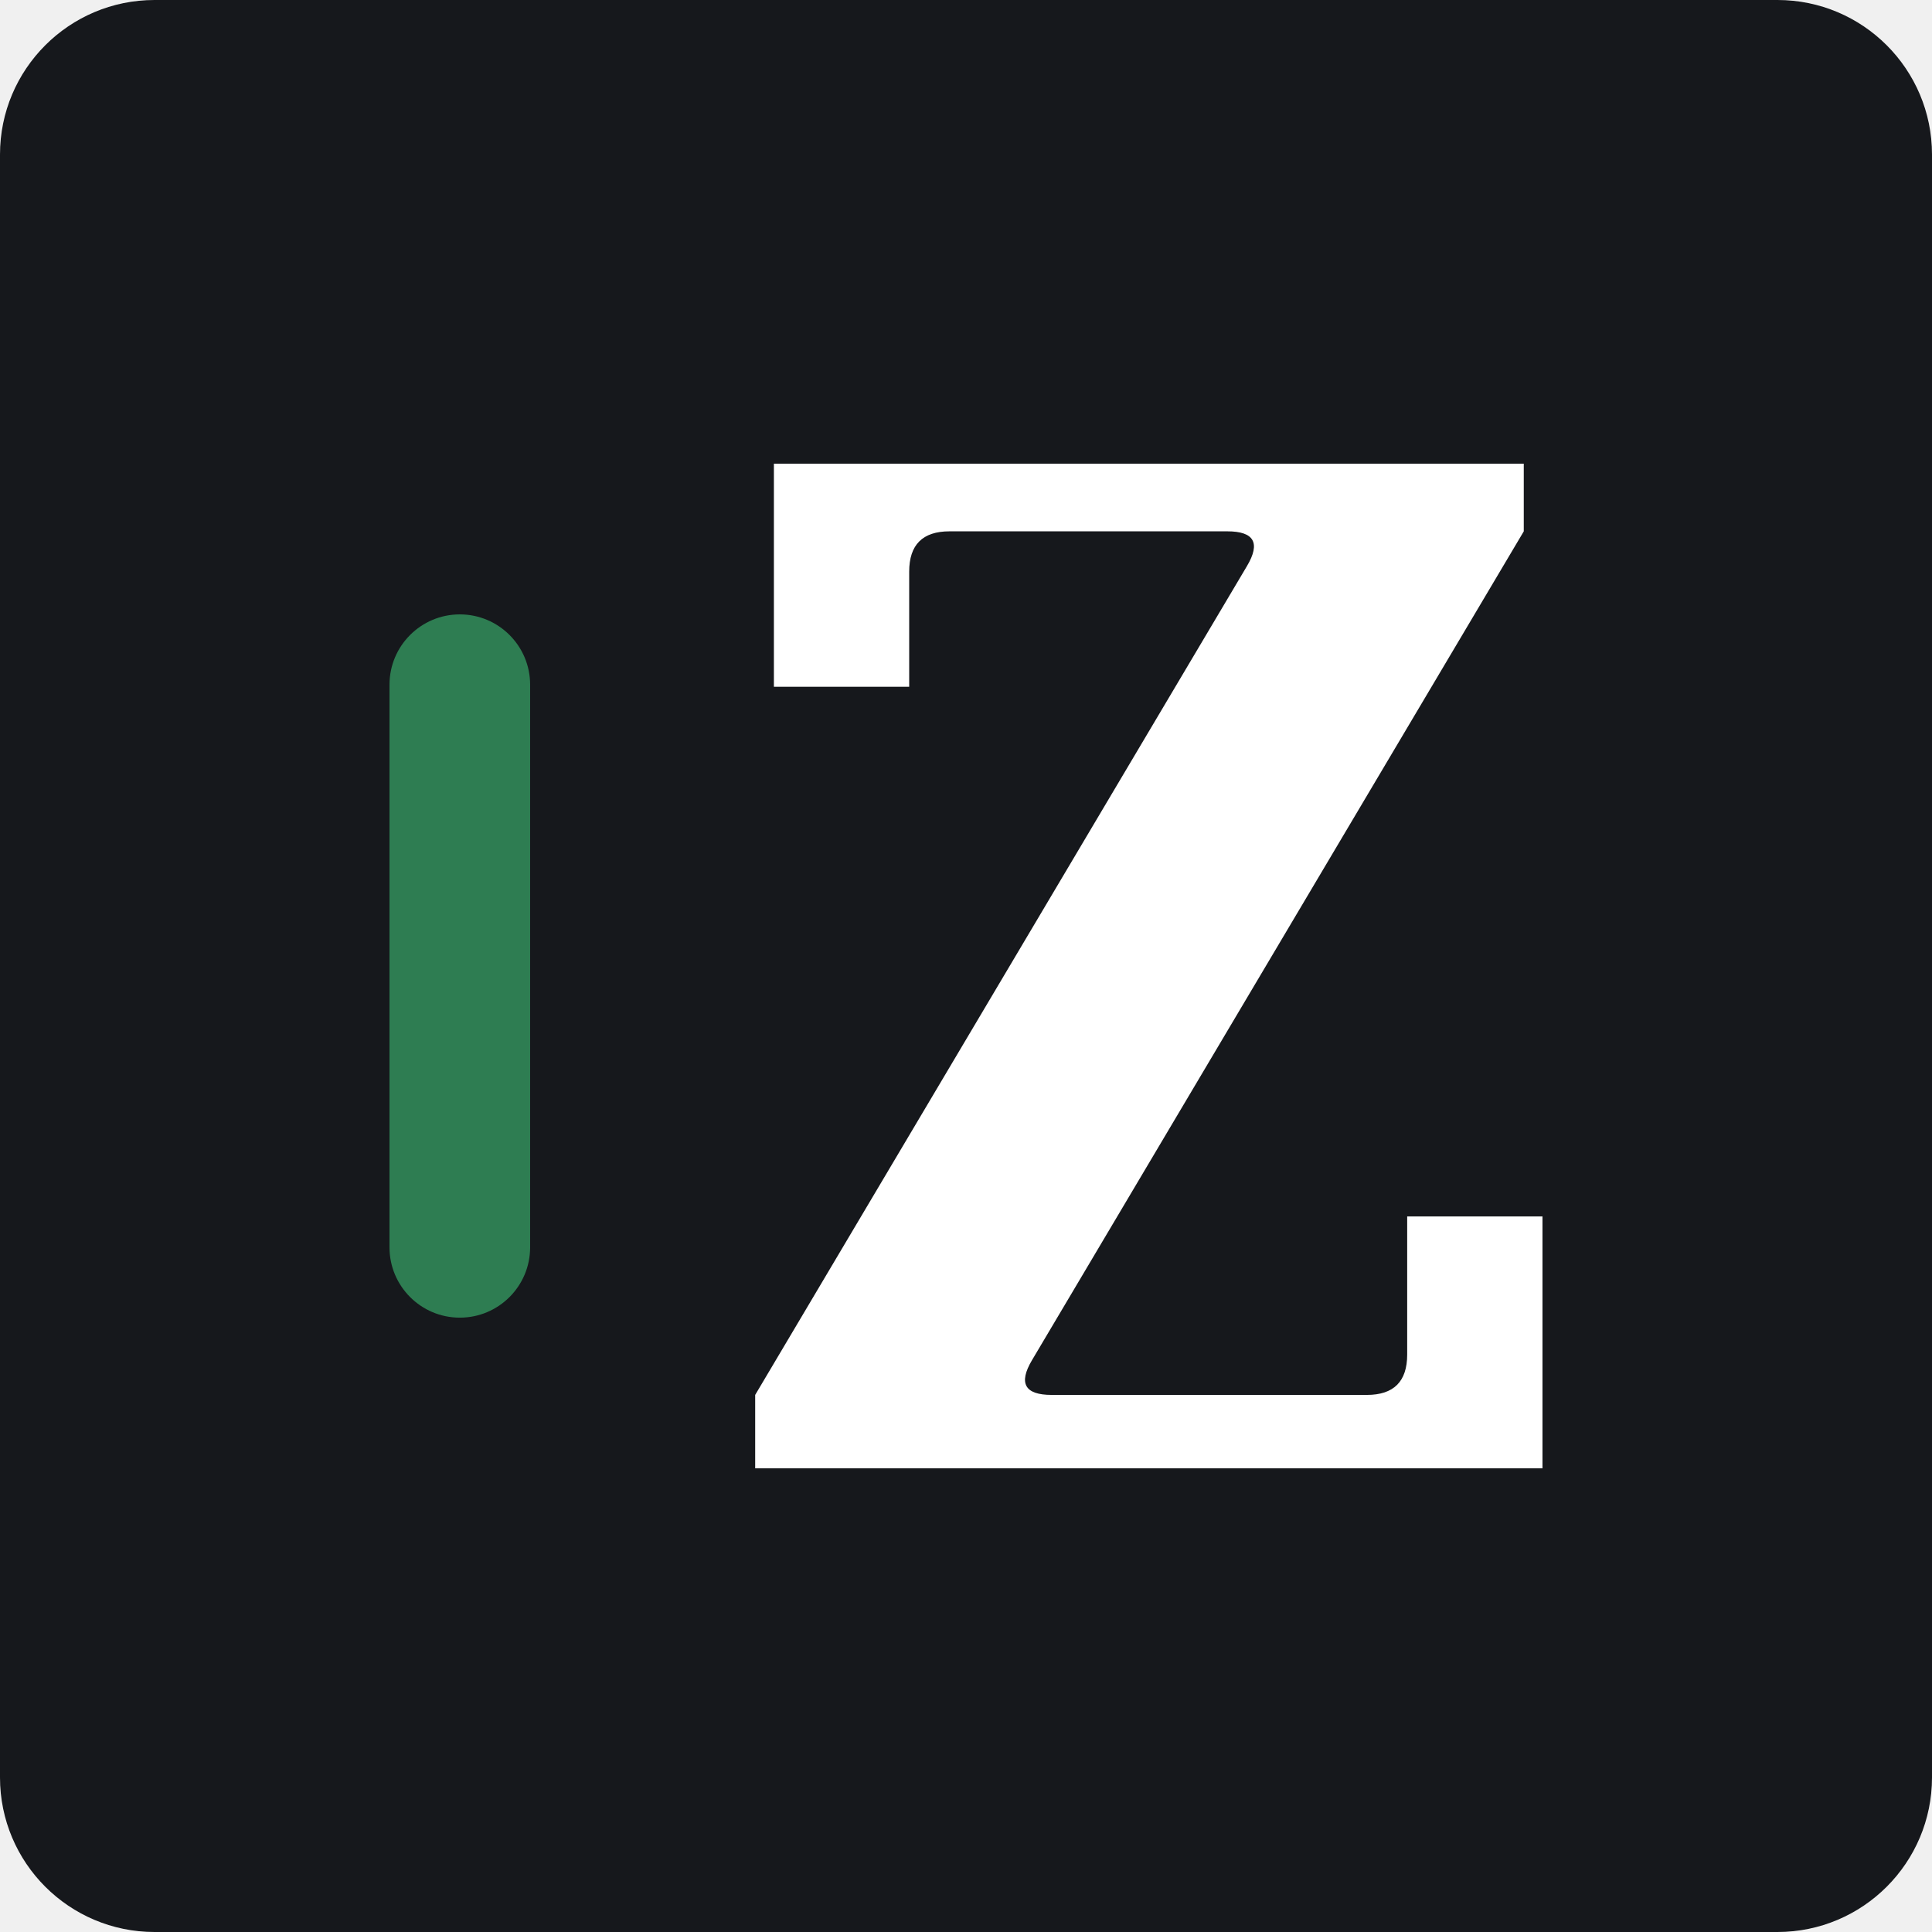
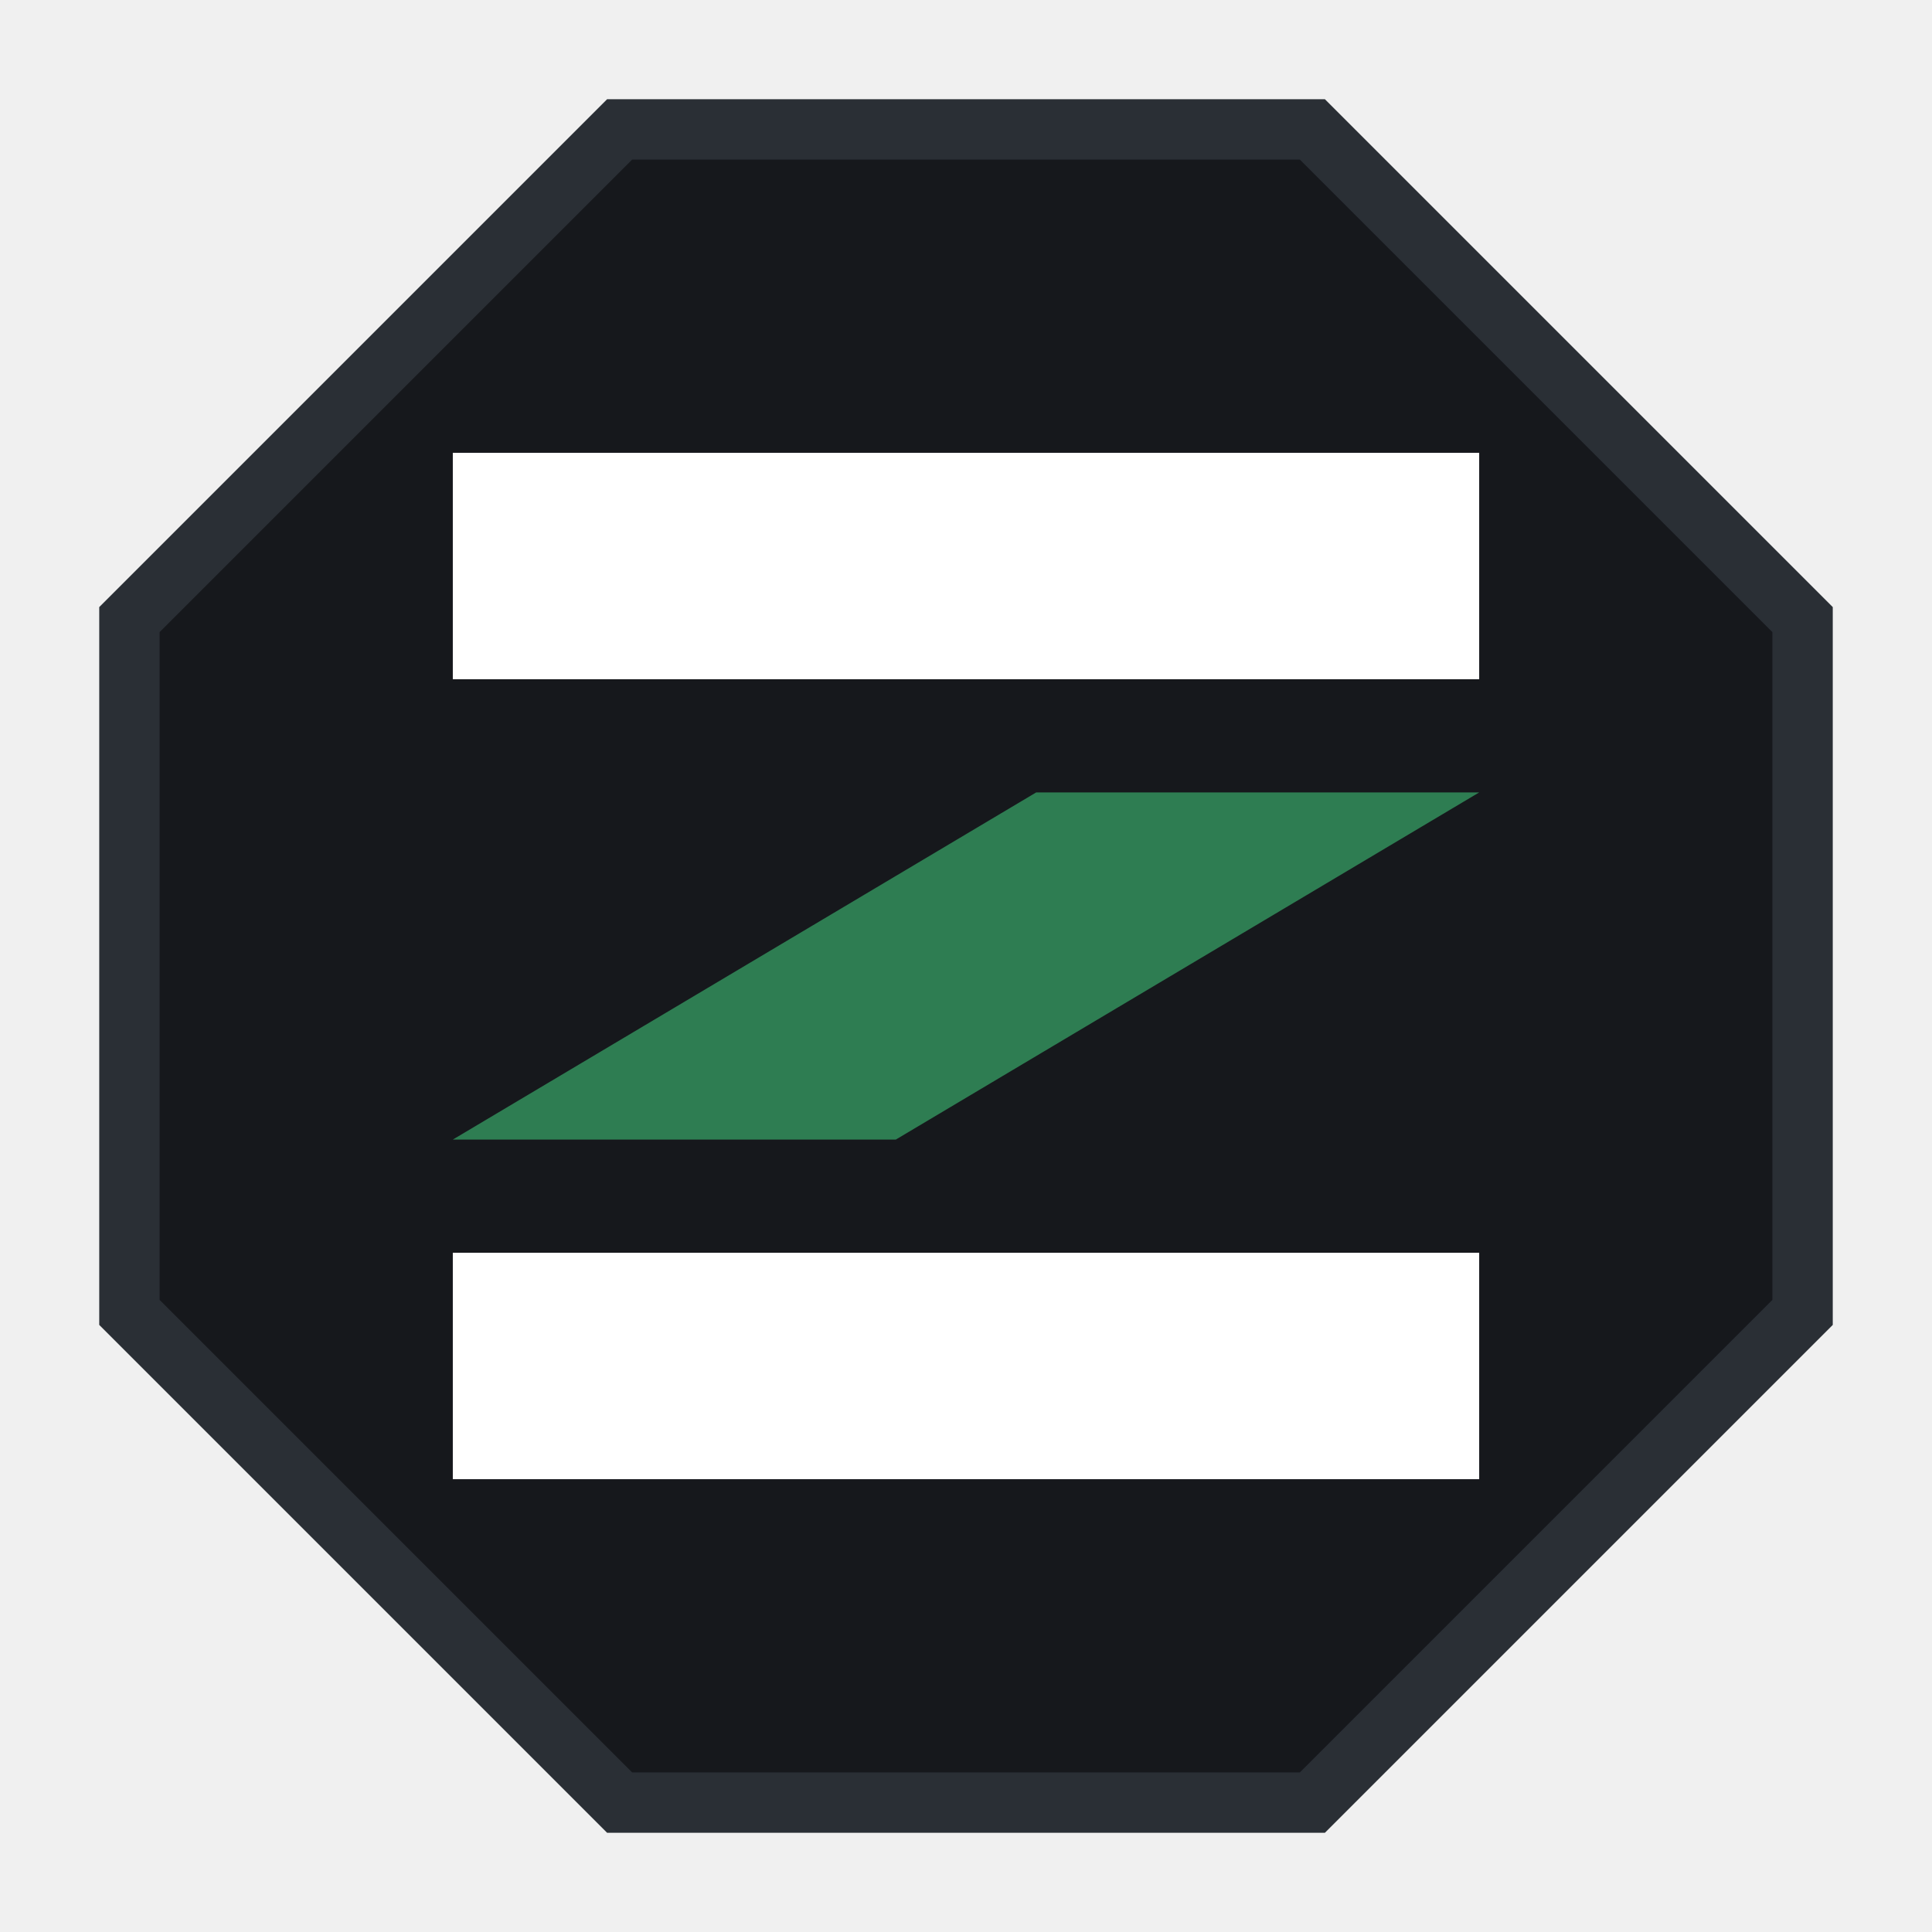
<svg xmlns="http://www.w3.org/2000/svg" viewBox="0 0 512 512" width="512" height="512" role="img" aria-label="Zelo">
-   <rect width="512" height="512" rx="40.96" fill="#16181C" />
-   <rect x="103.22" y="162.82" width="37.27" height="186.37" rx="18.64" fill="#2E7D52" />
-   <g transform="translate(181.06,389.12) scale(0.38143,-0.38143)">
-     <path d="M50.0 51.0L391.7 626.9Q406.0 651.0 378.0 651.0L185.0 651.0Q157.0 651.0 157.0 623.0L157.0 543.0L63.0 543.0L63.0 698.0L584.0 698.0L584.0 651.0L242.3 75.1Q228.0 51.0 256.0 51.0L475.0 51.0Q503.0 51.0 503.0 79.0L503.0 175.0L597.0 175.0L597.0 0.0L50.0 0.0Z" fill="#FFFFFF" />
-   </g>
+   <polygon points="477.7,347.8 347.8,477.7 164.2,477.7 34.3,347.8 34.3,164.2 164.2,34.3 347.8,34.3 477.7,164.2" fill="#16181C" />
+   <polygon points="477.7,347.8 347.8,477.7 164.2,477.7 34.3,347.8 34.3,164.2 164.2,34.3 347.8,34.3 477.7,164.2" fill="none" stroke="#2A2F35" stroke-width="16" />
+   <rect x="120" y="120" width="272" height="60" fill="#FFFFFF" />
+   <polygon points="392,210 274.6,210 120,302 237.4,302" fill="#2E7D52" />
+   <rect x="120" y="332" width="272" height="60" fill="#FFFFFF" />
</svg>
